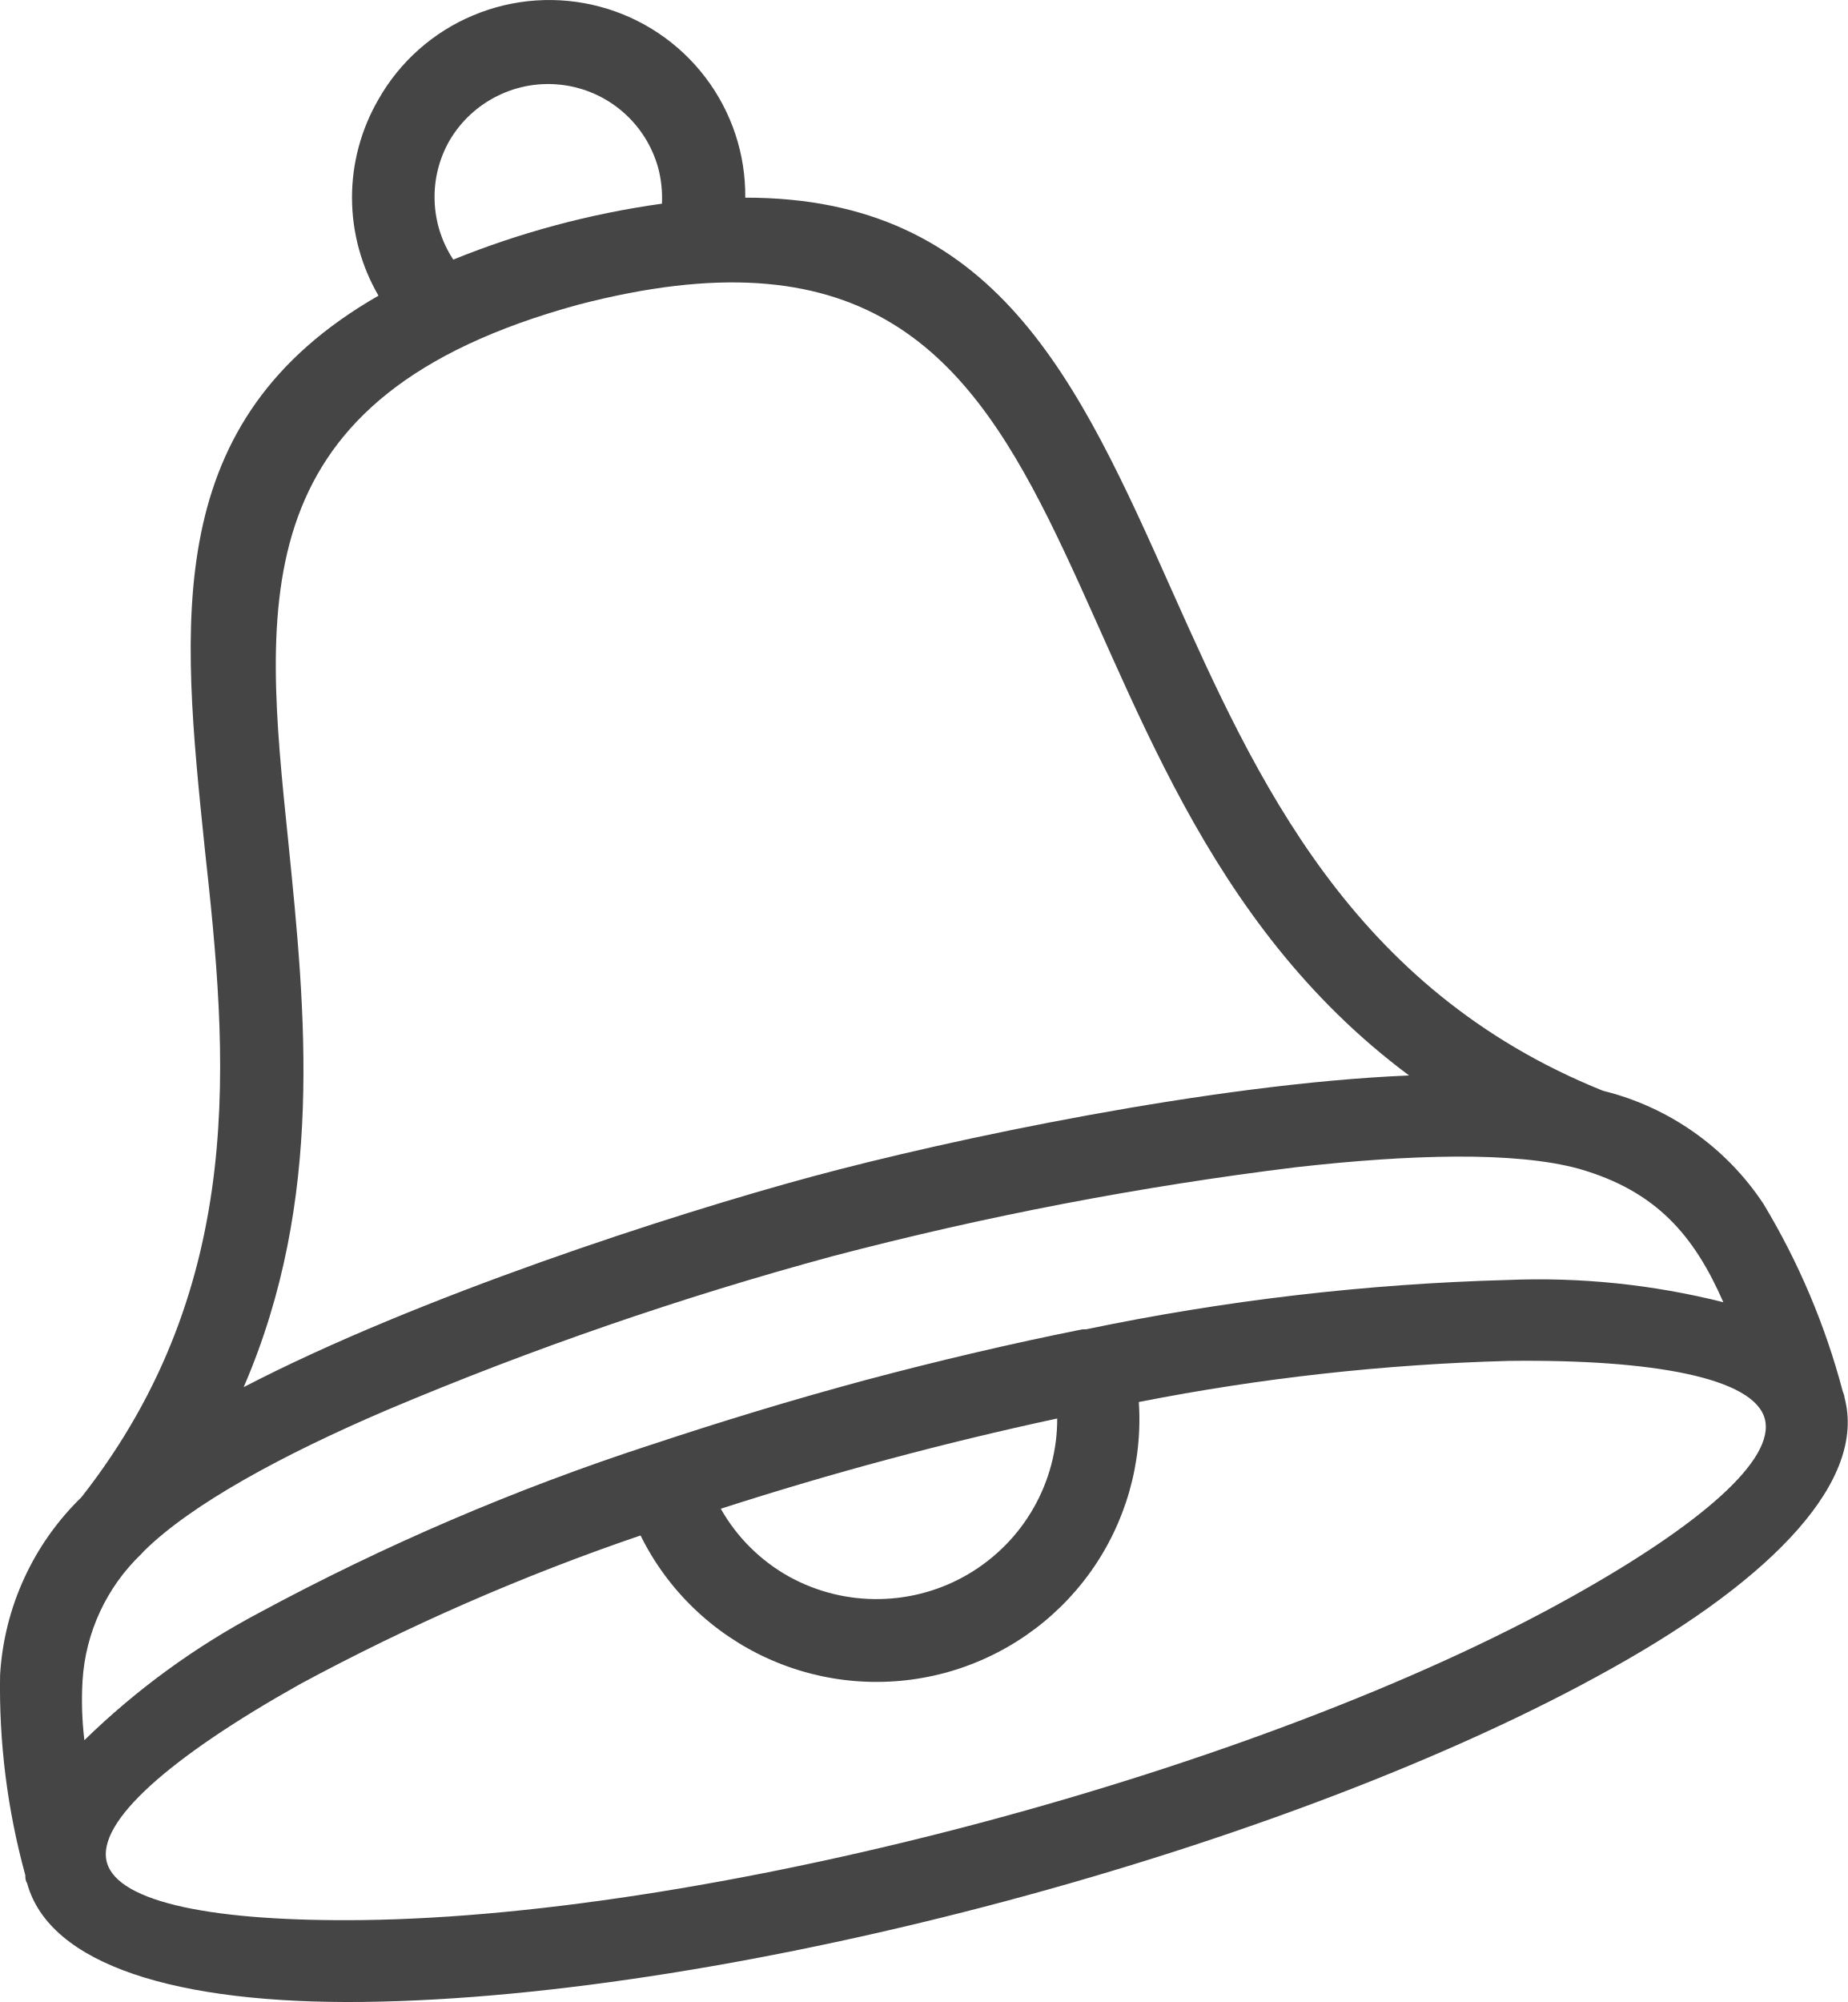
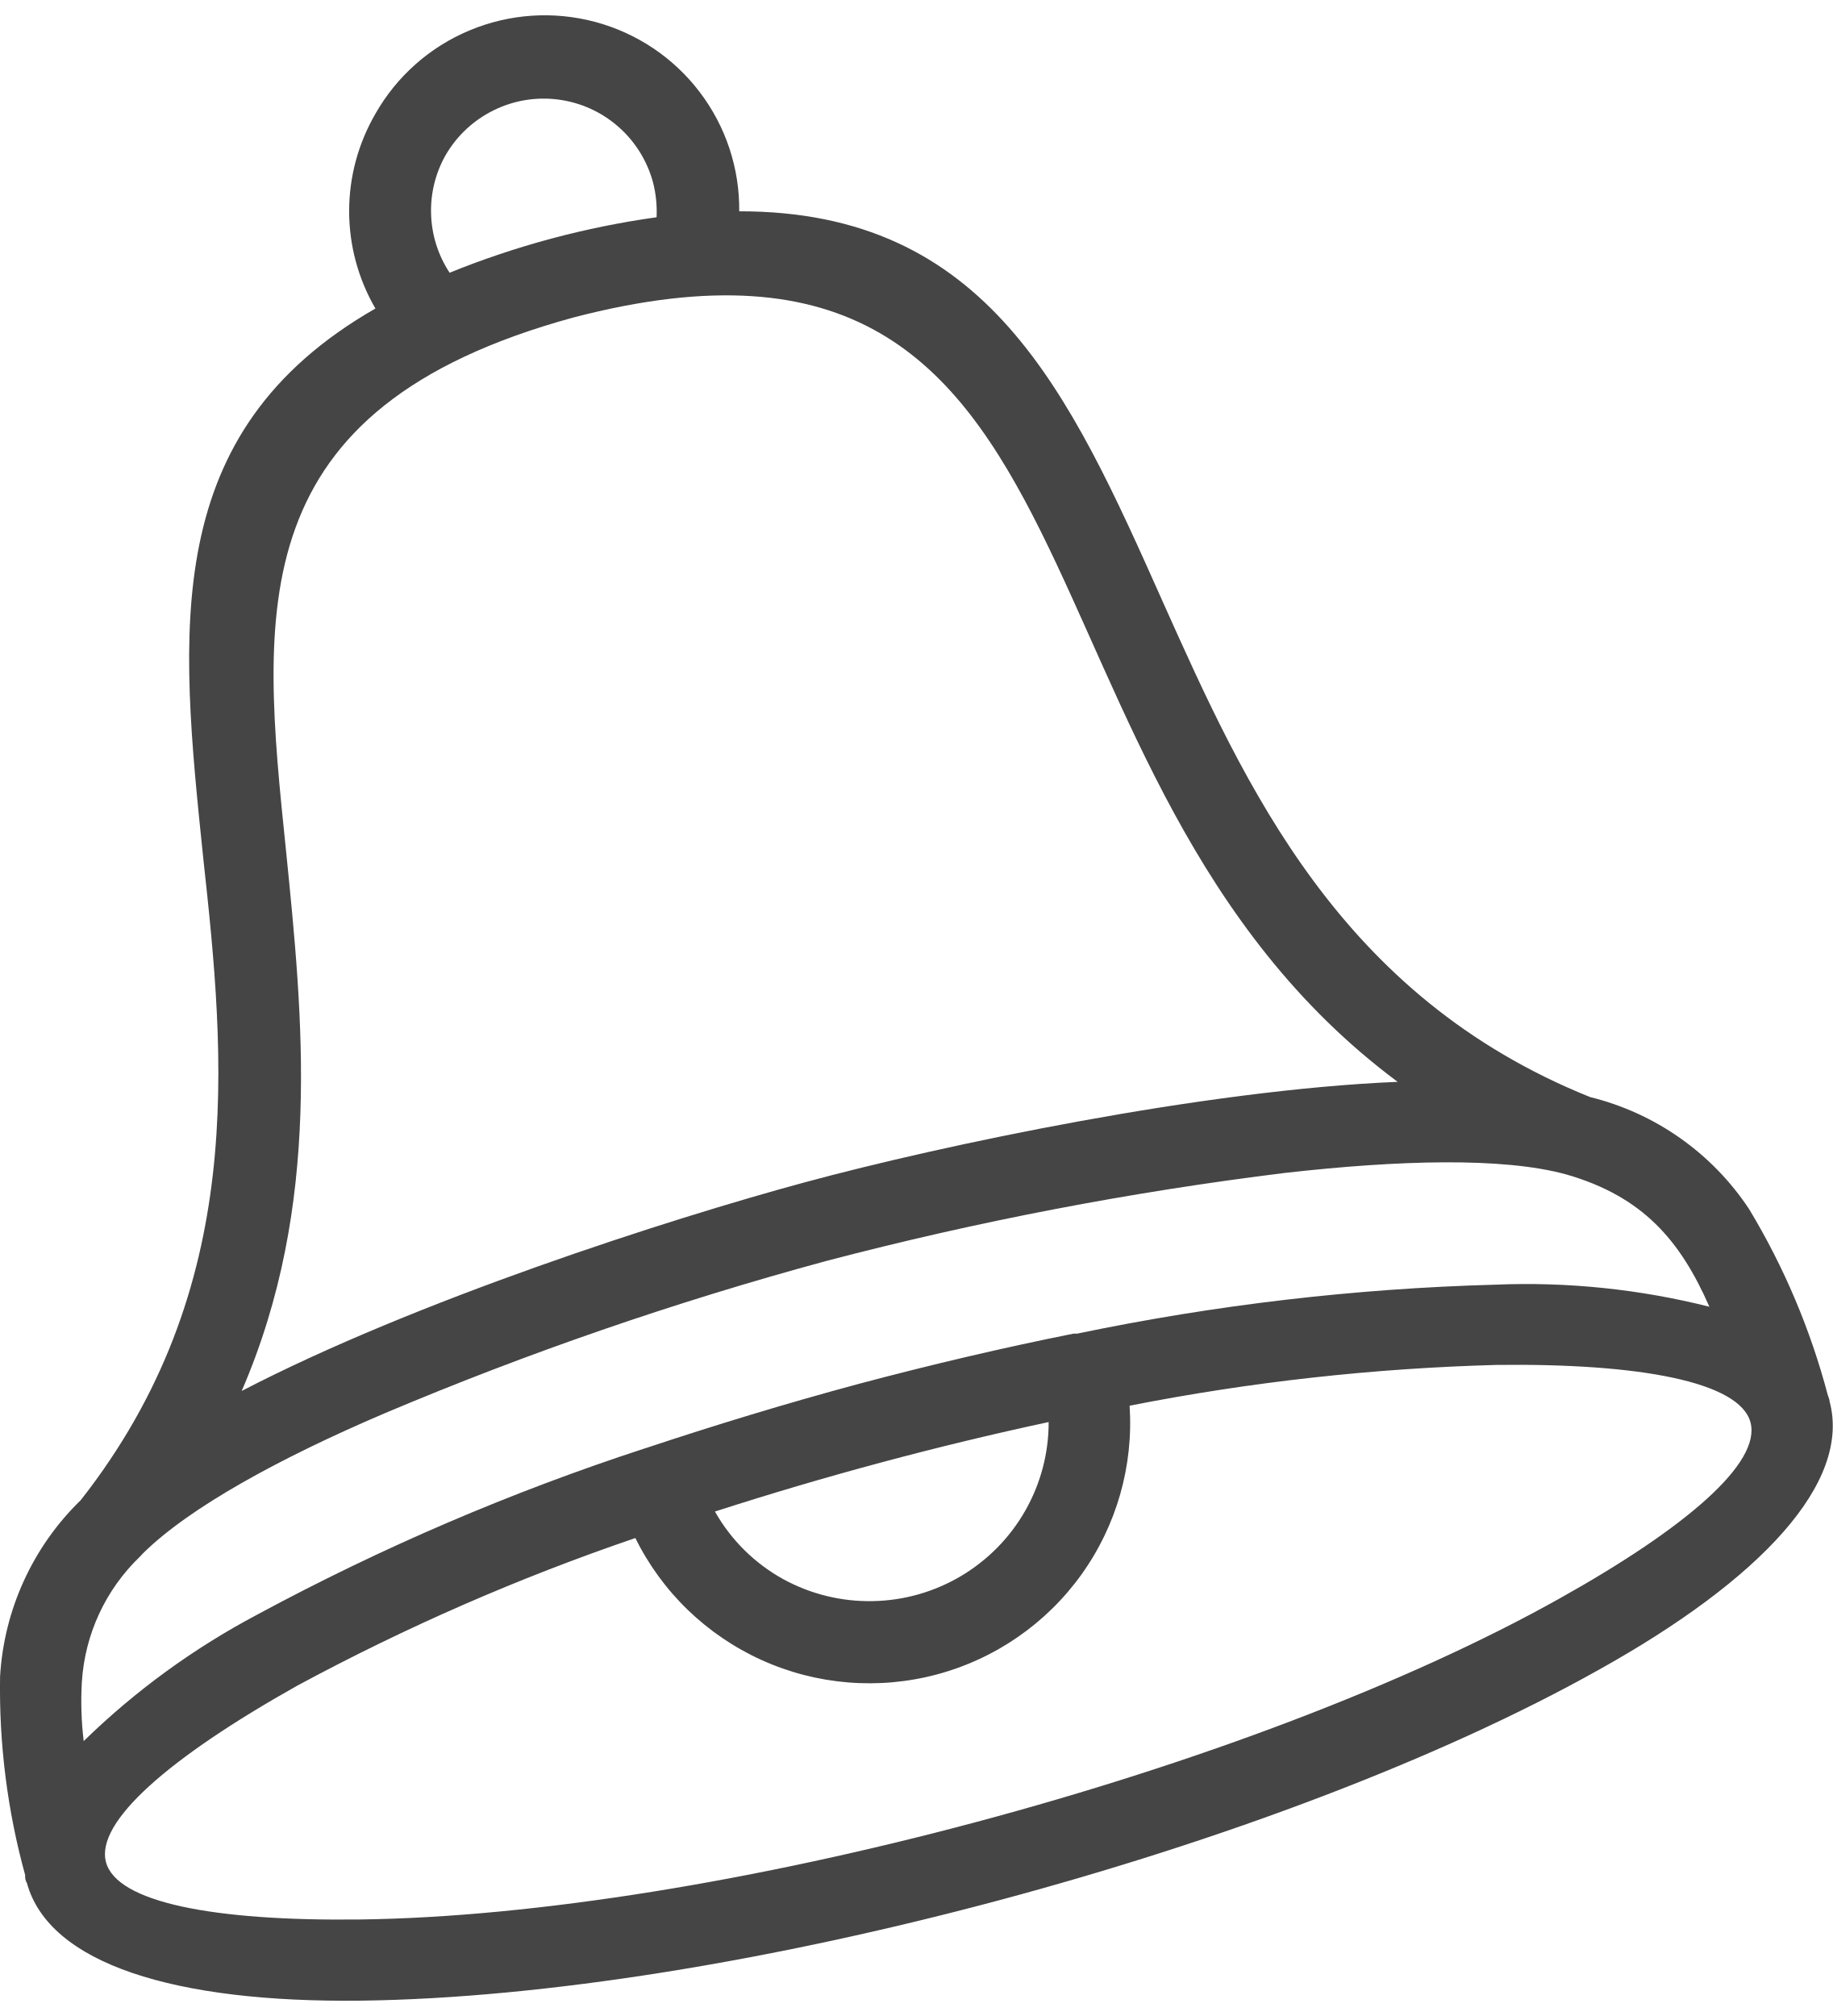
- <svg xmlns="http://www.w3.org/2000/svg" width="24" height="26" viewBox="0 0 24 26" fill="none">
+ <svg xmlns="http://www.w3.org/2000/svg" width="30" height="33" viewBox="0 0 24 26" fill="none">
  <path fill-rule="evenodd" clip-rule="evenodd" d="M18.302 13.967C15.758 14.073 12.343 14.795 10.549 15.28C8.754 15.765 5.431 16.837 3.165 18.015C4.219 15.575 3.967 13.138 3.744 10.926C3.42 7.787 3.148 5.151 7.507 3.958C14.797 2.056 12.934 9.973 18.302 13.967ZM5.886 3.372C6.756 3.019 7.667 2.775 8.598 2.645C8.605 2.488 8.589 2.331 8.549 2.18C8.471 1.899 8.313 1.647 8.093 1.456C7.873 1.264 7.602 1.142 7.312 1.104C7.023 1.066 6.729 1.114 6.467 1.243C6.205 1.371 5.987 1.573 5.839 1.825C5.704 2.061 5.636 2.331 5.645 2.604C5.653 2.876 5.736 3.141 5.886 3.369V3.372ZM9.68 2.567C9.686 2.003 9.504 1.454 9.162 1.005C8.821 0.556 8.339 0.233 7.794 0.087C7.248 -0.059 6.67 -0.02 6.149 0.198C5.628 0.415 5.194 0.8 4.916 1.29C4.691 1.678 4.572 2.117 4.572 2.565C4.572 3.013 4.691 3.453 4.916 3.84C2.085 5.463 2.352 8.05 2.661 11.033C2.951 13.675 3.24 16.663 1.058 19.444C0.429 20.055 0.052 20.88 0.001 21.754C-0.014 22.632 0.096 23.507 0.329 24.353C0.329 24.388 0.329 24.422 0.352 24.457C0.641 25.517 2.288 26.028 4.725 25.999C9.527 25.941 16.757 24.009 20.933 21.668C23.07 20.478 24.242 19.21 23.958 18.151C23.958 18.125 23.944 18.099 23.935 18.07C23.709 17.213 23.362 16.392 22.904 15.633C22.419 14.9 21.675 14.376 20.821 14.166C17.544 12.846 16.314 10.109 15.229 7.686C13.999 4.926 12.934 2.564 9.68 2.567ZM13.732 18.422C13.733 18.829 13.627 19.229 13.426 19.582C13.225 19.936 12.934 20.231 12.584 20.439C12.233 20.647 11.835 20.76 11.427 20.767C11.019 20.775 10.617 20.676 10.259 20.481C9.883 20.274 9.573 19.967 9.362 19.594C10.798 19.131 12.257 18.739 13.732 18.422ZM8.32 19.941C6.792 20.462 5.311 21.109 3.891 21.875C2.213 22.817 1.246 23.66 1.388 24.186C1.53 24.711 2.789 24.959 4.713 24.936C9.327 24.878 16.392 22.99 20.418 20.735C22.097 19.797 23.064 18.953 22.922 18.425C22.78 17.896 21.475 17.651 19.596 17.674C17.983 17.718 16.375 17.896 14.792 18.208C14.844 18.995 14.622 19.776 14.162 20.418C13.702 21.06 13.033 21.522 12.269 21.727C11.505 21.931 10.694 21.865 9.974 21.539C9.254 21.213 8.669 20.649 8.32 19.941ZM8.467 18.76C9.336 18.471 10.279 18.182 11.246 17.922C12.207 17.666 13.15 17.446 14.059 17.264H14.106C15.909 16.888 17.743 16.673 19.585 16.623C20.527 16.584 21.469 16.682 22.384 16.912C22.004 16.046 21.515 15.468 20.508 15.179C19.677 14.951 18.311 14.992 16.832 15.159C14.803 15.409 12.792 15.795 10.815 16.314C8.842 16.849 6.908 17.516 5.026 18.312C3.674 18.89 2.482 19.537 1.868 20.146L1.834 20.183C1.382 20.616 1.111 21.203 1.072 21.826C1.057 22.084 1.065 22.343 1.096 22.6C1.77 21.942 2.537 21.384 3.37 20.943C4.994 20.067 6.693 19.338 8.447 18.766L8.467 18.76Z" fill="#454545" />
</svg>
